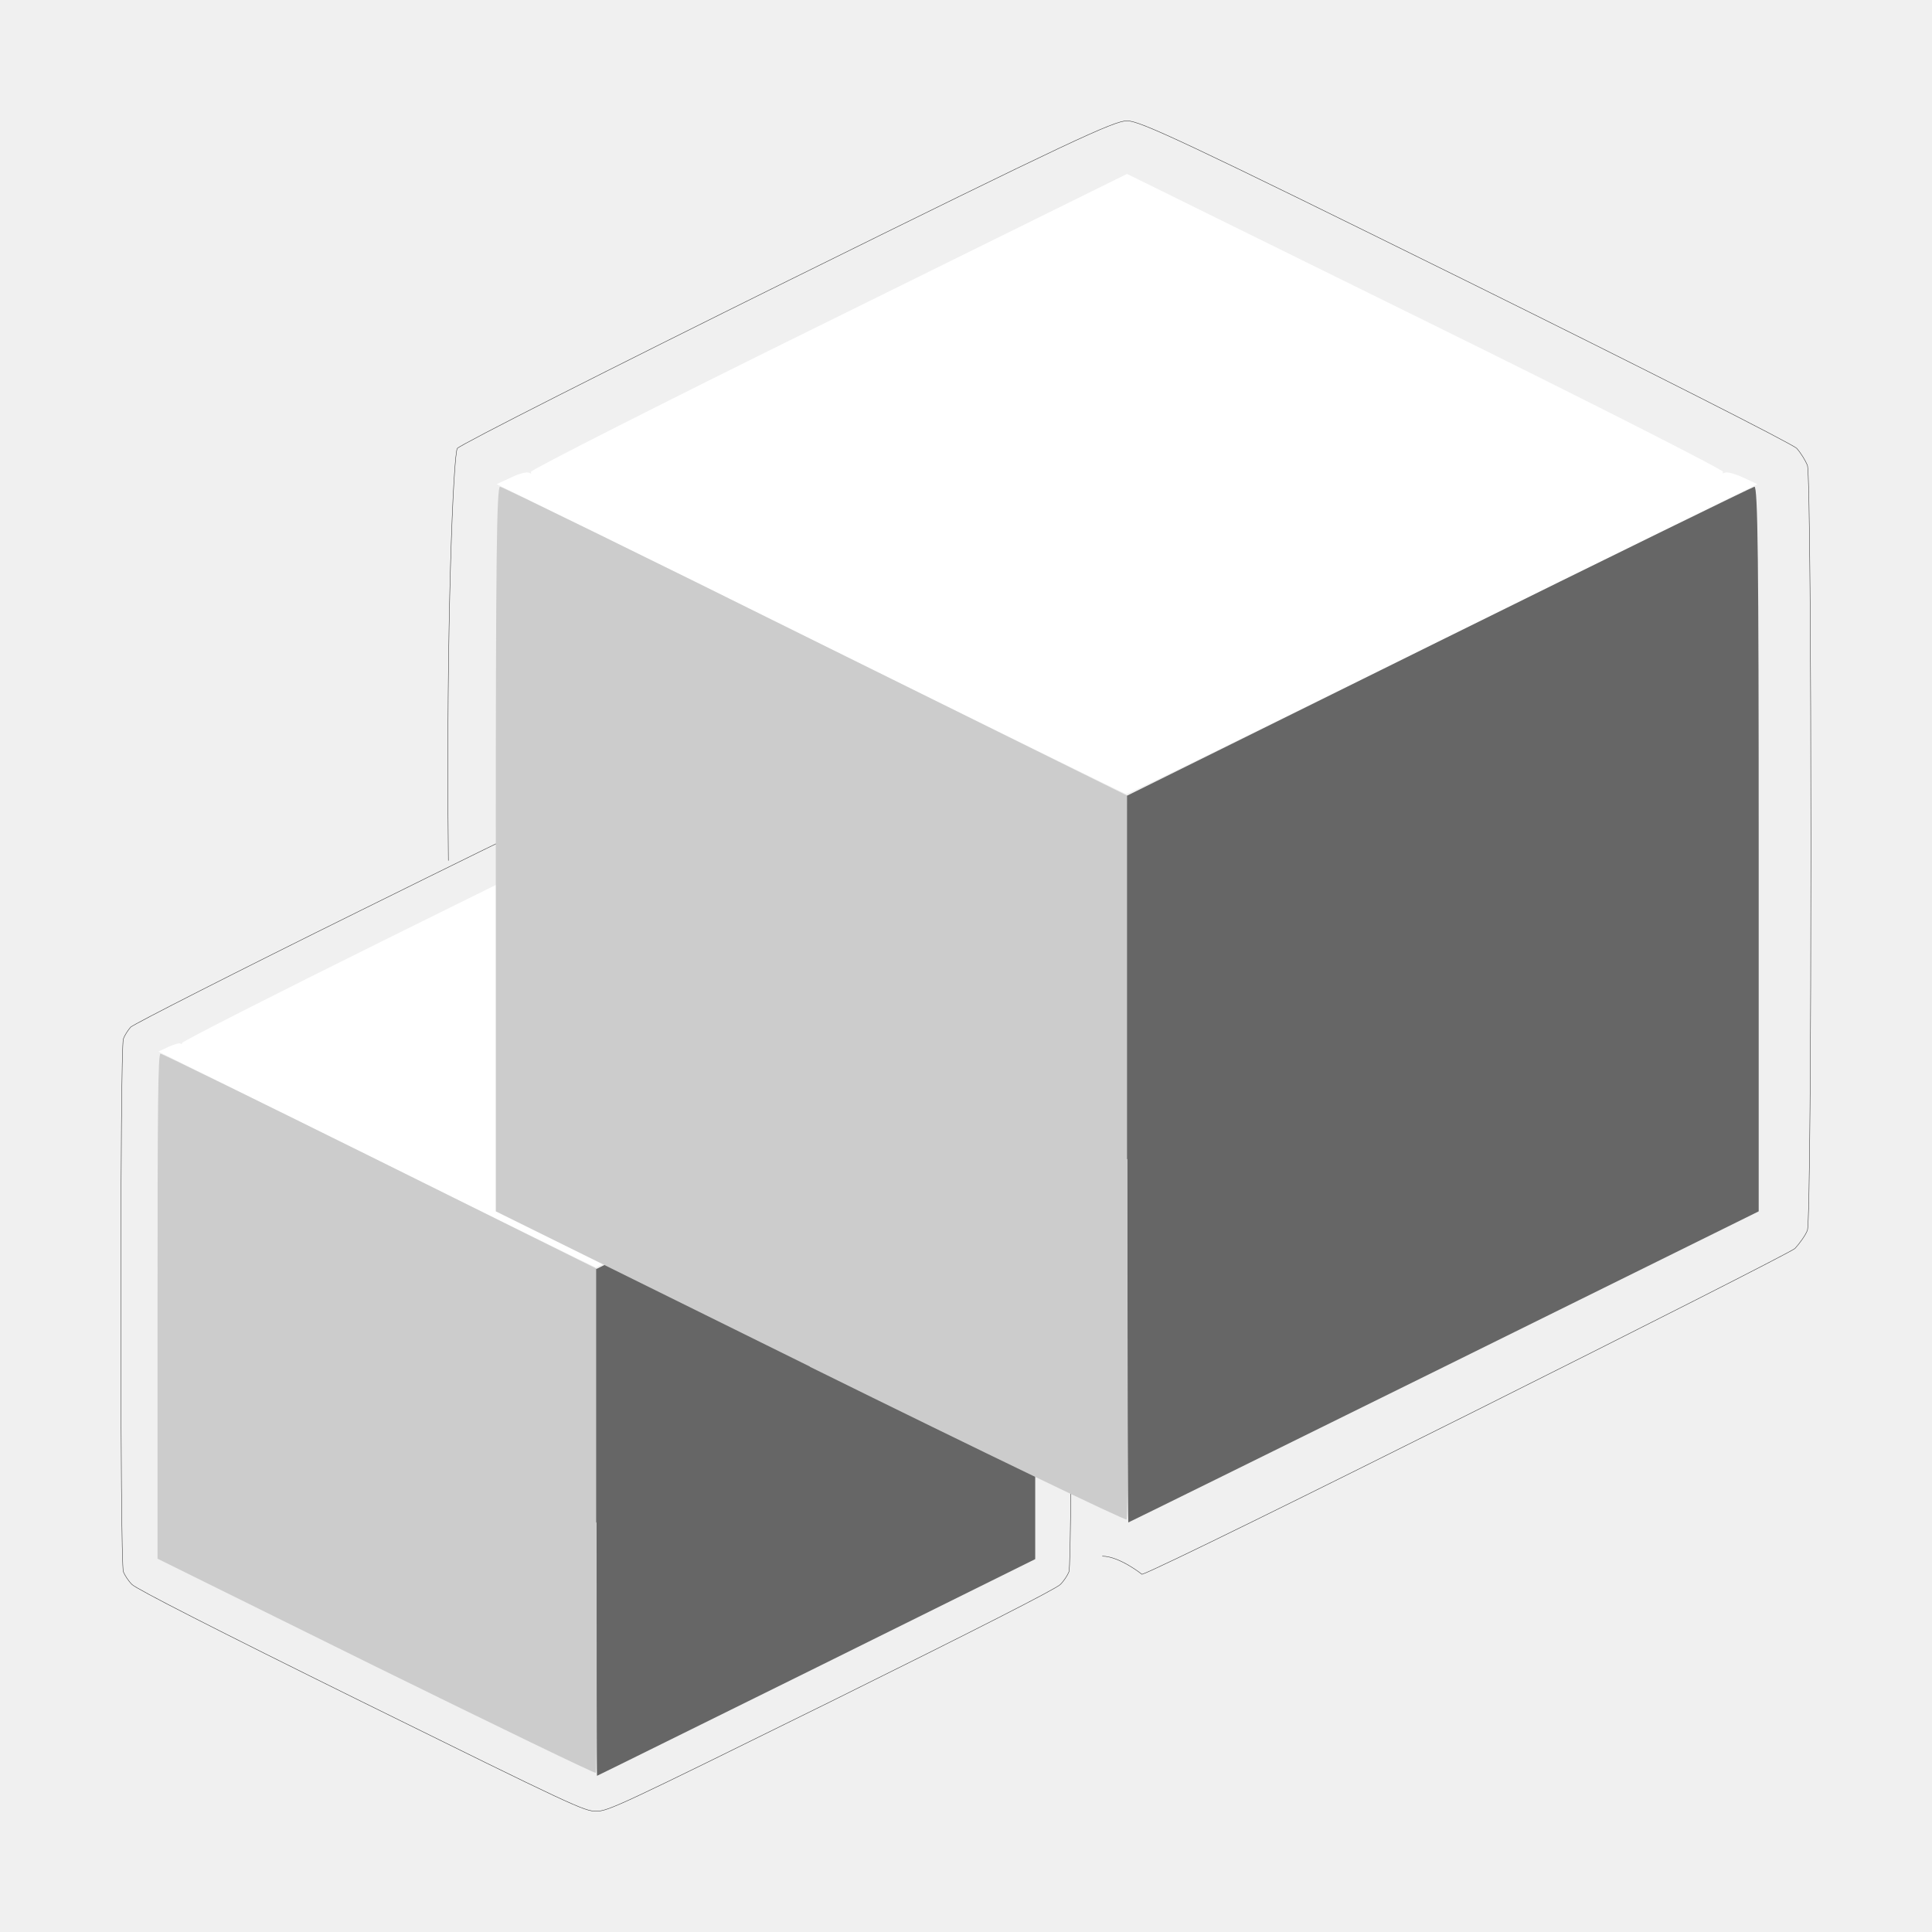
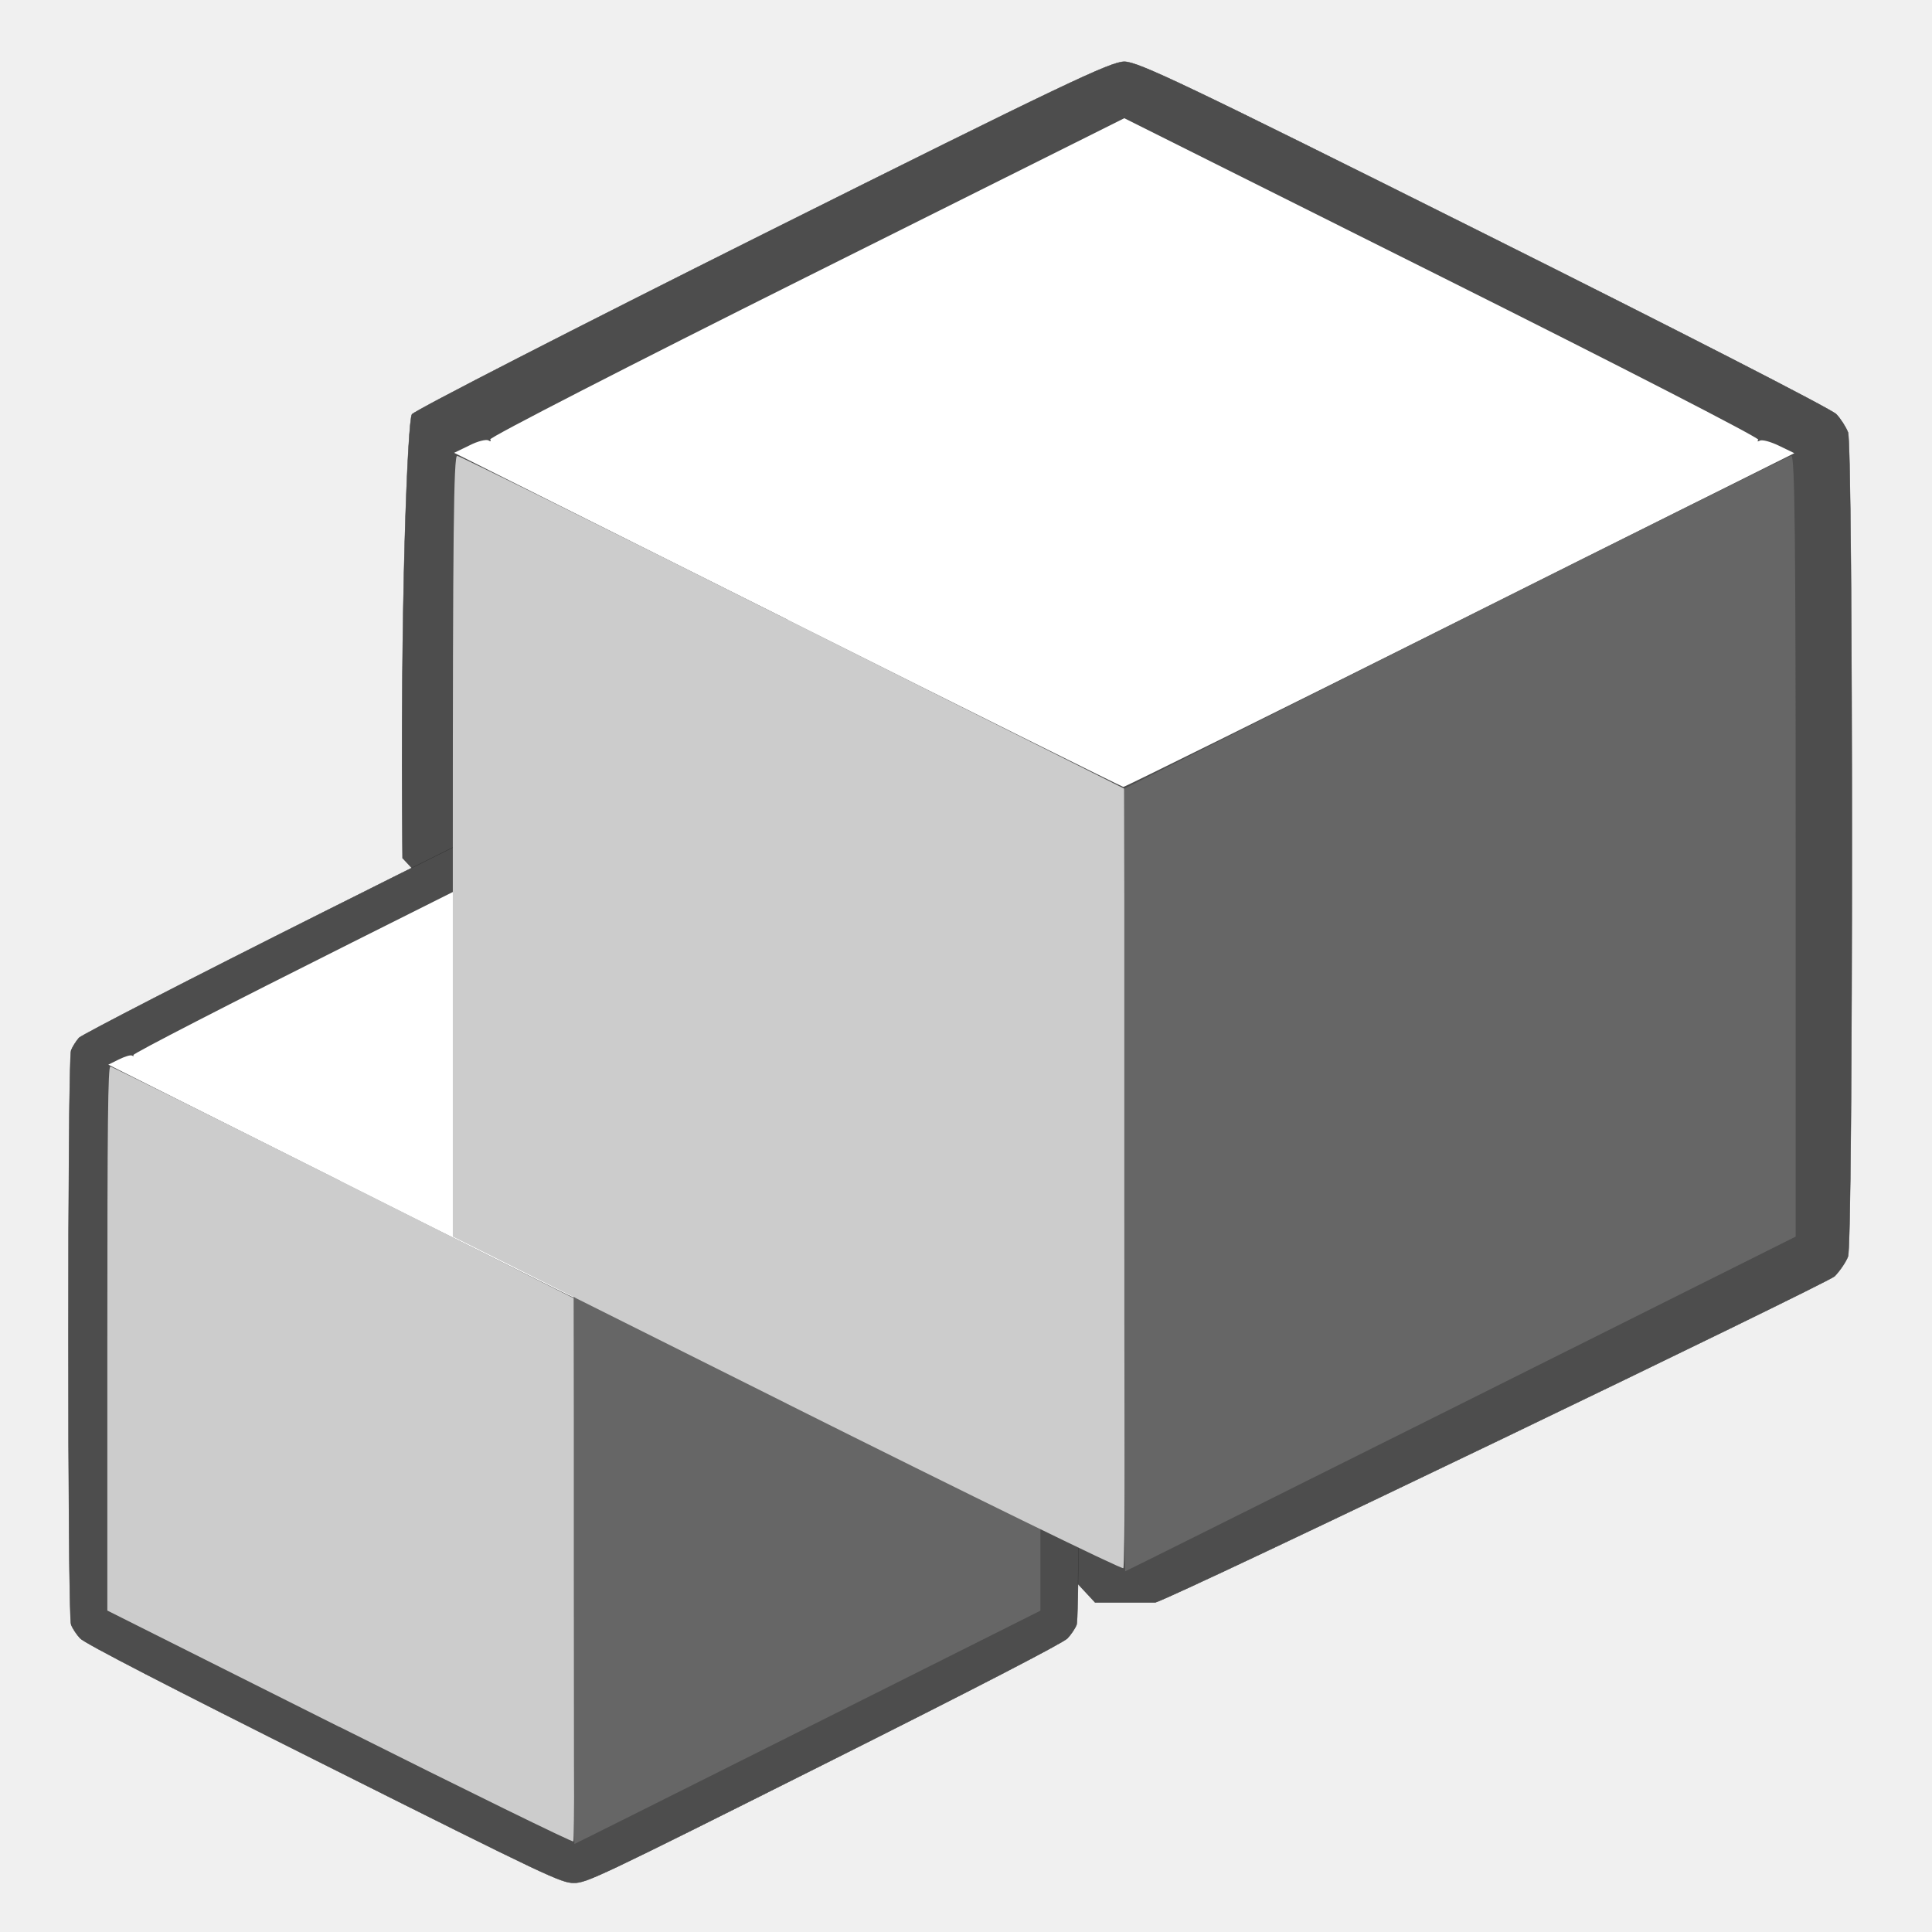
<svg xmlns="http://www.w3.org/2000/svg" width="1600" height="1600" viewBox="0 0 1600 1600" version="1.1" id="svg10375" xml:space="preserve">
  <defs id="defs10372" />
-   <g id="layer2" transform="matrix(353.6963,0,0,349.1069,-35316.267,79082.695)" style="stroke-width:0.003">
-     <path id="path819-1-7-1-7" style="display:inline;fill:none;stroke:#333333;stroke-width:0.001;stroke-dasharray:none;stroke-opacity:1;enable-background:new" d="m 102.43,-222.837 c 0.04,0 0.093,0.043 0.093,0.043 0.056,-0.017 1.516,-0.759 1.529,-0.773 0.011,-0.012 0.025,-0.032 0.029,-0.043 0.011,-0.03 0.011,-1.785 0,-1.815 -0.005,-0.012 -0.016,-0.03 -0.025,-0.04 -0.009,-0.01 -0.358,-0.189 -0.775,-0.398 -0.661,-0.331 -0.763,-0.379 -0.793,-0.379 v 0 c -0.03,0 -0.132,0.048 -0.793,0.379 -0.417,0.209 -0.766,0.388 -0.775,0.398 -0.009,0.01 -0.027,0.415 -0.021,0.978" />
-     <path style="display:inline;fill:#ffffff;fill-opacity:1;stroke-width:2.35297e-05;enable-background:new" d="m 101.746,-225.013 -0.734,-0.367 0.034,-0.016 c 0.018,-0.009 0.037,-0.014 0.042,-0.011 0.005,0.003 0.006,0.002 0.004,-0.002 -0.002,-0.004 0.311,-0.165 0.696,-0.357 l 0.7,-0.35 0.701,0.35 c 0.389,0.194 0.699,0.354 0.695,0.357 -0.003,0.004 -0.002,0.004 0.003,0.002 0.005,-0.003 0.024,0.002 0.043,0.011 l 0.034,0.016 -0.736,0.368 c -0.405,0.202 -0.738,0.368 -0.742,0.367 -0.003,-2.5e-4 -0.336,-0.166 -0.74,-0.368 z" id="path825-9-3-0-9" />
-     <path id="path819-1-7-1-1-8" style="display:inline;fill:none;stroke:#333333;stroke-width:0.001;stroke-dasharray:none;stroke-opacity:1;enable-background:new" d="m 101.245,-224.633 c -0.021,0 -0.092,0.034 -0.551,0.264 -0.29,0.145 -0.532,0.27 -0.539,0.277 -0.006,0.007 -0.014,0.019 -0.017,0.028 -0.008,0.021 -0.008,1.243 0,1.264 0.003,0.008 0.012,0.022 0.02,0.03 0.009,0.01 0.198,0.108 0.536,0.277 0.498,0.249 0.523,0.261 0.551,0.261 0.028,0 0.053,-0.012 0.551,-0.261 0.337,-0.169 0.527,-0.267 0.536,-0.277 0.008,-0.008 0.017,-0.022 0.02,-0.03 0.008,-0.021 0.008,-1.243 0,-1.264 -0.003,-0.008 -0.011,-0.021 -0.018,-0.028 -0.006,-0.007 -0.249,-0.132 -0.539,-0.277 -0.46,-0.23 -0.53,-0.264 -0.551,-0.264 z" />
-     <path style="display:inline;fill:#ffffff;fill-opacity:1;stroke-width:2.35298e-05;enable-background:new" d="m 100.73,-223.778 -0.51,-0.256 0.023,-0.011 c 0.013,-0.006 0.026,-0.01 0.029,-0.008 0.003,0.002 0.004,0.001 0.003,-0.001 -0.002,-0.003 0.216,-0.115 0.483,-0.249 l 0.487,-0.244 0.487,0.244 c 0.27,0.135 0.485,0.246 0.483,0.249 -0.002,0.003 -0.001,0.003 0.002,0.001 0.003,-0.002 0.017,10e-4 0.03,0.008 l 0.023,0.011 -0.511,0.256 c -0.281,0.141 -0.513,0.256 -0.515,0.256 -0.002,-1.7e-4 -0.233,-0.115 -0.514,-0.256 z" id="path825-9-3-0-5-0" />
-     <path style="display:inline;fill:#cccccc;fill-opacity:1;stroke-width:2.35298e-05;enable-background:new" d="m 100.729,-222.575 -0.511,-0.256 v -0.599 c 0,-0.476 10e-4,-0.599 0.007,-0.599 0.004,1.5e-4 0.235,0.115 0.514,0.255 l 0.507,0.255 10e-4,0.596 c 7.5e-4,0.328 -4.4e-4,0.598 -0.003,0.6 -0.002,0.002 -0.234,-0.112 -0.515,-0.252 z" id="path823-96-0-6-8-8" />
-     <path style="display:inline;fill:#666666;fill-opacity:1;stroke-width:2.35298e-05;enable-background:new" d="m 101.245,-222.918 v -0.6 l 0.507,-0.255 c 0.279,-0.14 0.51,-0.255 0.514,-0.255 0.005,-2.4e-4 0.007,0.123 0.007,0.599 v 0.599 l -0.512,0.257 c -0.282,0.141 -0.513,0.257 -0.514,0.257 -7.5e-4,0 -10e-4,-0.27 -10e-4,-0.6 z" id="path821-36-0-9-5-7" />
-     <path style="display:inline;fill:#cccccc;fill-opacity:1;stroke-width:2.35297e-05;enable-background:new" d="m 101.745,-223.287 -0.735,-0.368 v -0.86 c 0,-0.683 0.002,-0.86 0.01,-0.859 0.005,2.2e-4 0.338,0.165 0.739,0.367 l 0.73,0.366 0.002,0.856 c 10e-4,0.471 -6.4e-4,0.858 -0.004,0.861 -0.003,0.003 -0.337,-0.16 -0.741,-0.362 z" id="path823-96-0-6-1" />
-     <path style="display:inline;fill:#666666;fill-opacity:1;stroke-width:2.35297e-05;enable-background:new" d="m 102.488,-223.779 v -0.862 l 0.73,-0.366 c 0.401,-0.201 0.734,-0.366 0.739,-0.367 0.008,-3.5e-4 0.01,0.176 0.01,0.859 v 0.86 l -0.737,0.369 c -0.406,0.203 -0.738,0.369 -0.739,0.369 -0.001,0 -0.002,-0.388 -0.002,-0.862 z" id="path821-36-0-9-2" />
+   <g id="GEOMETRY_NODES_ACTIVE" transform="scale(99.99991)" style="display:inline;stroke-width:0.003;enable-background:new">
+     <rect style="fill:none;fill-opacity:1;stroke-width:0.003;stroke-linecap:round" id="rect10593" width="16" height="16" x="0" y="0" />
+     <path id="path819-1-7-1-7-5" style="display:inline;opacity:1;fill:#4d4d4d;stroke:#333333;stroke-width:0.003;stroke-dasharray:none;stroke-opacity:1;enable-background:new" d="m 9.067,13.271 c 0.151,0 0.5,0 0.5,0 0.209,-0.065 5.576,-2.649 5.627,-2.702 0.043,-0.045 0.093,-0.118 0.11,-0.163 0.043,-0.114 0.043,-6.712 0,-6.826 C 15.286,3.535 15.243,3.468 15.208,3.431 15.174,3.391 13.862,2.72 12.293,1.936 9.805,0.692 9.424,0.511 9.311,0.511 h 3.2e-6 c -0.112,0 -0.496,0.182 -2.984,1.425 C 4.759,2.72 3.447,3.393 3.412,3.431 3.378,3.471 3.312,4.993 3.334,7.109" />
+     <path style="display:inline;opacity:1;fill:#ffffff;fill-opacity:1;stroke-width:8.26818e-05;enable-background:new" d="M 6.522,5.132 3.761,3.75 3.887,3.689 c 0.069,-0.036 0.14,-0.052 0.158,-0.042 0.017,0.012 0.024,0.008 0.015,-0.008 -0.009,-0.016 1.168,-0.62 2.617,-1.344 L 9.311,0.979 11.948,2.298 c 1.462,0.731 2.627,1.33 2.614,1.344 -0.013,0.016 -0.008,0.016 0.011,0.008 0.019,-0.012 0.091,0.008 0.161,0.042 l 0.126,0.061 -2.768,1.383 C 10.57,5.896 9.315,6.518 9.303,6.517 9.292,6.516 8.04,5.894 6.522,5.134 Z" id="path825-9-3-0-9-5" />
+     <path id="path819-1-7-1-1-8-2" style="display:inline;opacity:1;fill:#4d4d4d;stroke:#333333;stroke-width:0.003;stroke-dasharray:none;stroke-opacity:1;enable-background:new" d="m 4.753,6.56 c -0.078,0 -0.345,0.127 -2.073,0.993 -1.09,0.546 -2.001,1.016 -2.026,1.042 -0.024,0.028 -0.053,0.073 -0.065,0.104 -0.03,0.079 -0.03,4.676 0,4.755 0.012,0.032 0.045,0.082 0.075,0.114 0.035,0.04 0.746,0.406 2.016,1.042 1.871,0.938 1.968,0.983 2.073,0.983 0.105,0 0.2,-0.045 2.071,-0.983 1.269,-0.636 1.981,-1.005 2.016,-1.042 0.03,-0.032 0.064,-0.082 0.076,-0.114 0.03,-0.079 0.03,-4.676 0,-4.755 C 8.904,8.666 8.874,8.62 8.85,8.594 8.826,8.566 7.915,8.099 6.824,7.552 5.096,6.686 4.831,6.56 4.753,6.56 Z" />
+     <path style="display:inline;opacity:1;fill:#ffffff;fill-opacity:1;stroke-width:8.26823e-05;enable-background:new" d="M 2.814,9.779 0.897,8.817 0.984,8.774 C 1.033,8.75 1.082,8.734 1.094,8.742 c 0.012,0.008 0.017,0.004 0.01,-0.004 C 1.098,8.726 1.916,8.306 2.922,7.802 L 4.752,6.885 6.585,7.803 c 1.016,0.509 1.825,0.926 1.816,0.936 -0.009,0.012 -0.005,0.012 0.008,0.004 0.013,-0.008 0.063,0.004 0.112,0.032 L 8.608,8.818 6.685,9.782 C 5.627,10.312 4.755,10.745 4.747,10.744 4.739,10.743 3.869,10.31 2.814,9.781 Z" id="path825-9-3-0-5-0-0" />
+     <path style="display:inline;opacity:1;fill:#cccccc;fill-opacity:1;stroke-width:8.26823e-05;enable-background:new" d="M 2.811,14.302 0.889,13.338 v -2.253 c 0,-1.789 0.005,-2.253 0.025,-2.252 0.014,5.642e-4 0.883,0.433 1.932,0.96 l 1.907,0.959 0.005,2.242 c 0.003,1.233 -0.002,2.248 -0.01,2.256 -0.008,0.008 -0.88,-0.419 -1.937,-0.949 z" id="path823-96-0-6-8-8-6" />
+     <path style="display:inline;opacity:1;fill:#666666;fill-opacity:1;stroke-width:8.26823e-05;enable-background:new" d="M 4.752,13.012 V 10.754 L 6.659,9.794 C 7.708,9.267 8.577,8.834 8.591,8.834 8.611,8.833 8.616,9.296 8.616,11.086 v 2.253 l -1.927,0.966 c -1.06,0.531 -1.929,0.966 -1.932,0.966 -0.003,0 -0.005,-1.016 -0.005,-2.258 z" id="path821-36-0-9-5-7-0" />
+     <path style="display:inline;opacity:1;fill:#cccccc;fill-opacity:1;stroke-width:8.26818e-05;enable-background:new" d="M 6.516,11.624 3.75,10.241 V 7.007 c 0,-2.569 0.007,-3.234 0.036,-3.232 0.02,8.464e-4 1.271,0.621 2.78,1.379 l 2.744,1.377 0.007,3.218 c 0.004,1.77 -0.002,3.227 -0.014,3.238 -0.012,0.012 -1.266,-0.602 -2.788,-1.363 z" id="path823-96-0-6-1-0" />
+     <path style="display:inline;opacity:1;fill:#666666;fill-opacity:1;stroke-width:8.26818e-05;enable-background:new" d="M 9.311,9.772 V 6.531 L 12.055,5.154 c 1.509,-0.757 2.761,-1.378 2.78,-1.379 0.029,-0.001 0.036,0.664 0.036,3.232 v 3.234 l -2.773,1.386 c -1.525,0.762 -2.776,1.386 -2.78,1.386 -0.004,0 -0.007,-1.459 -0.007,-3.241 z" id="path821-36-0-9-2-2" />
  </g>
</svg>
